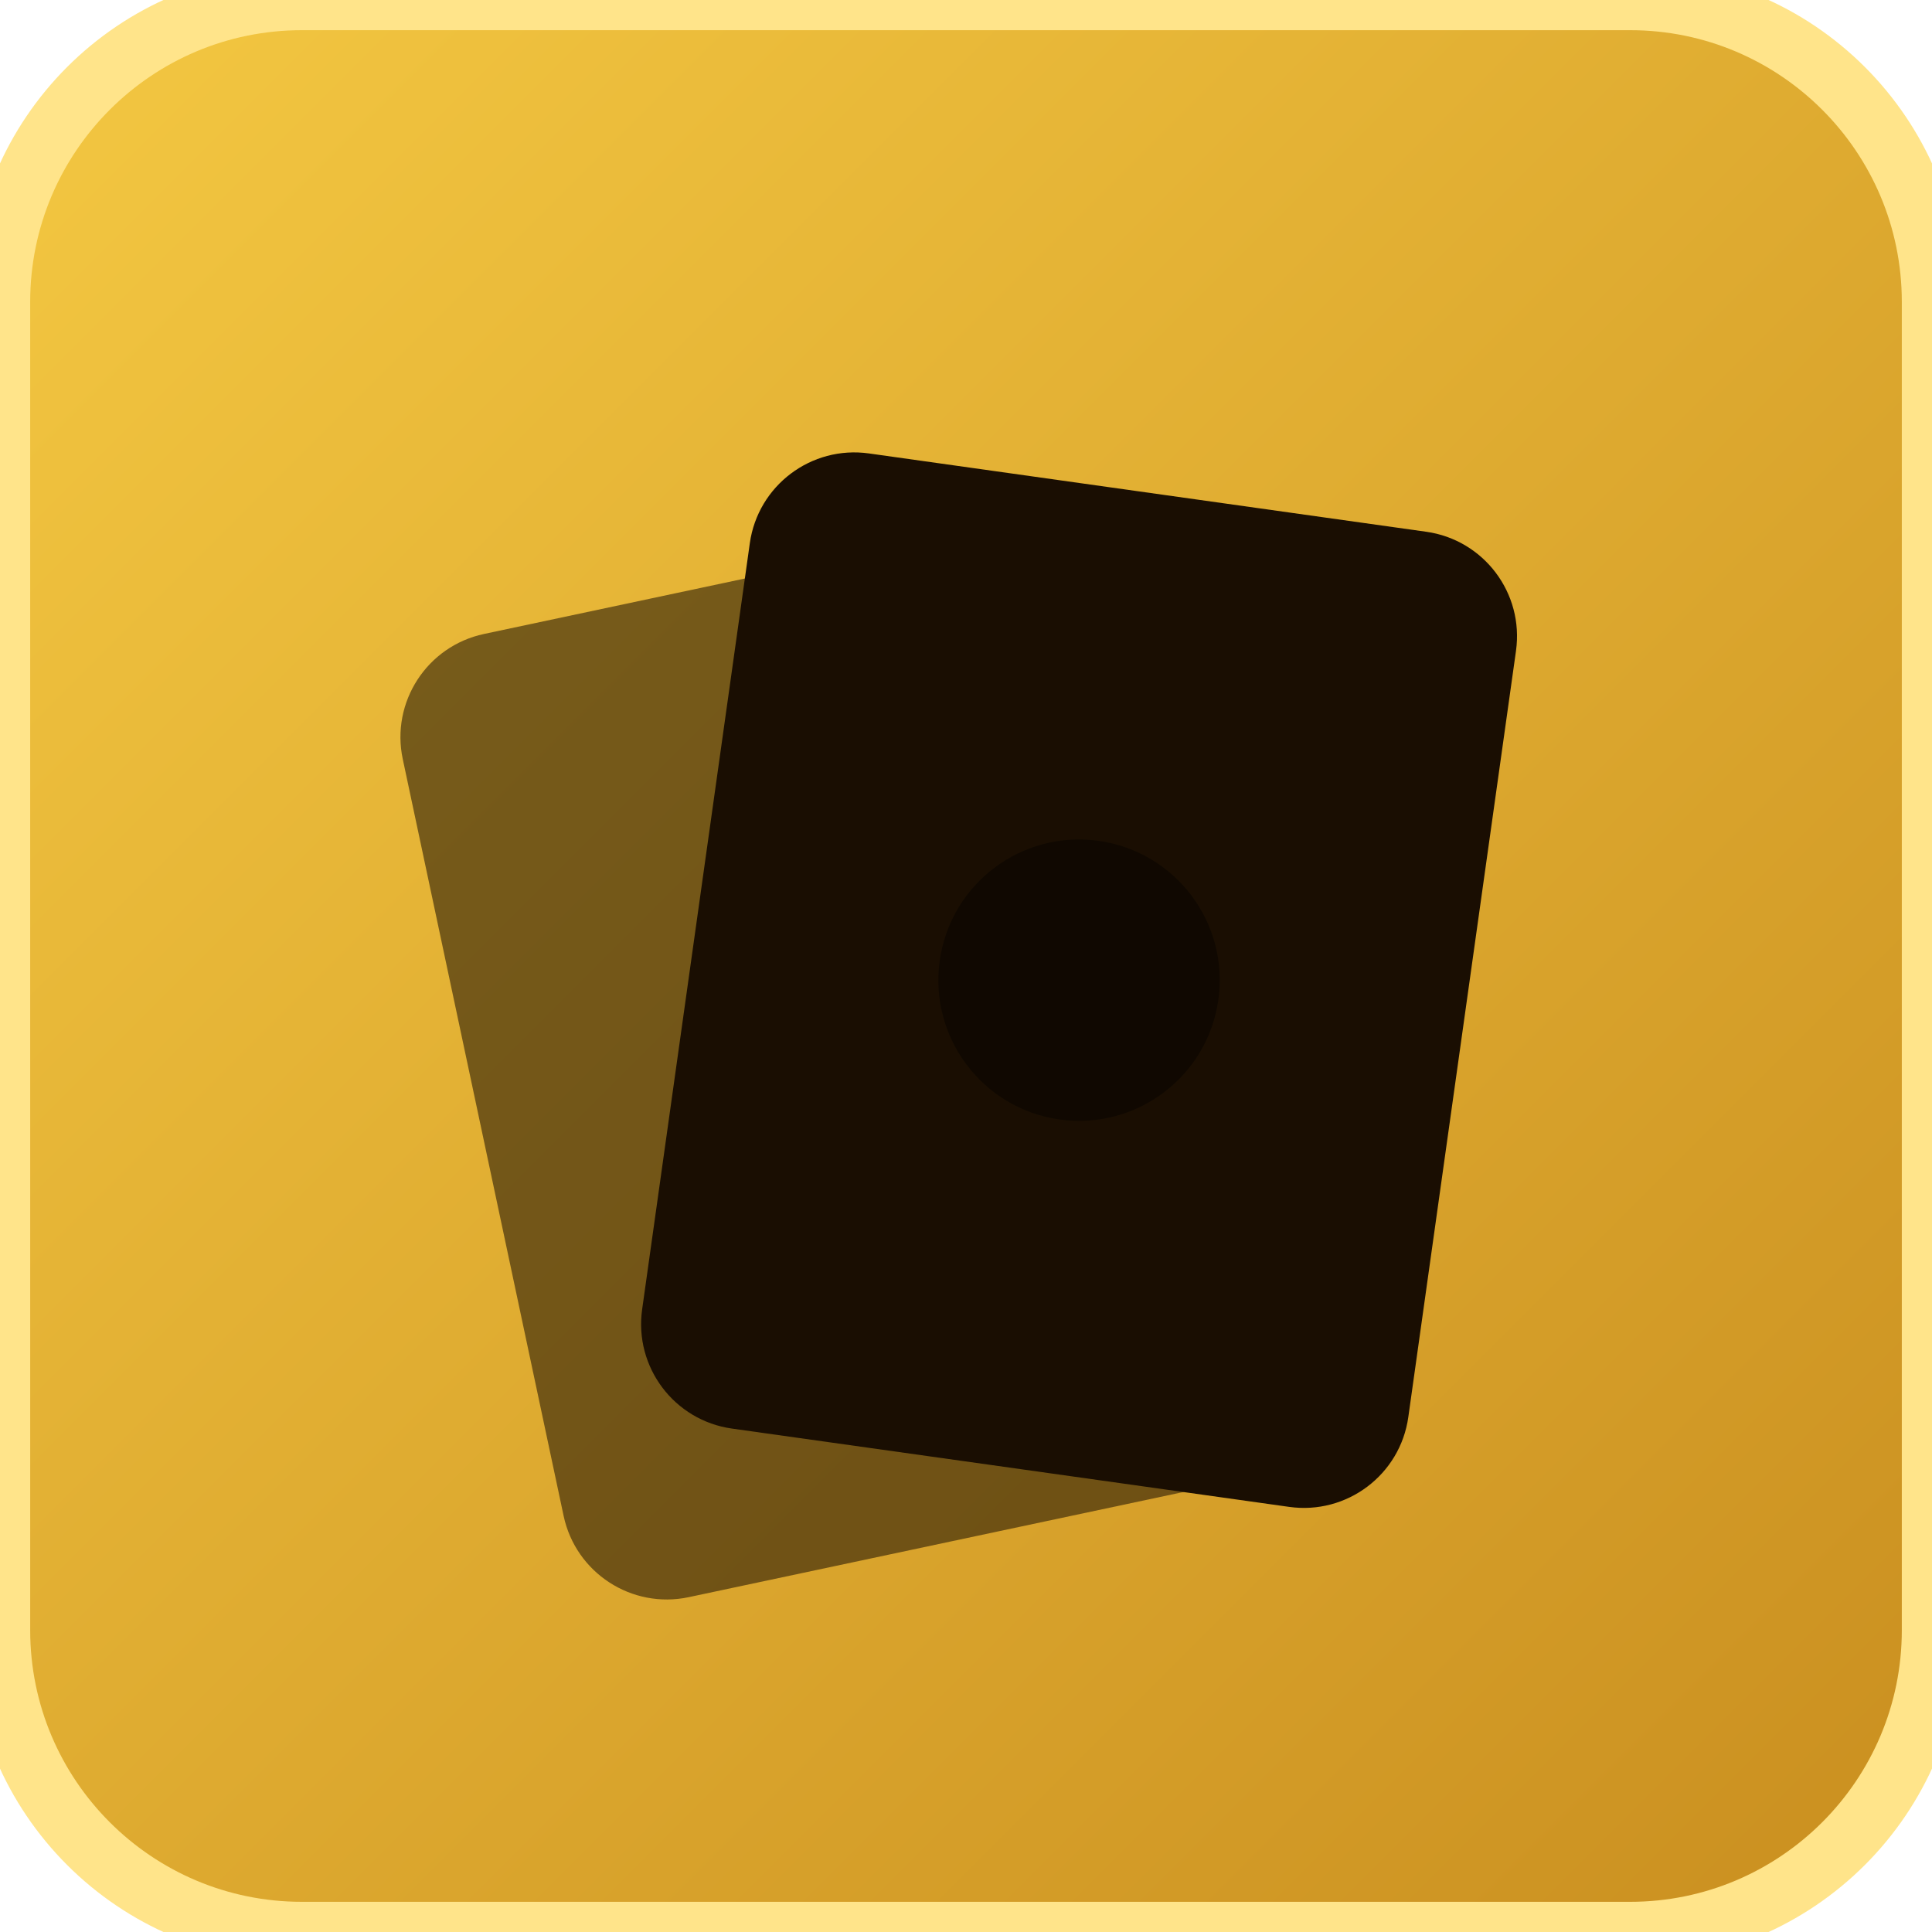
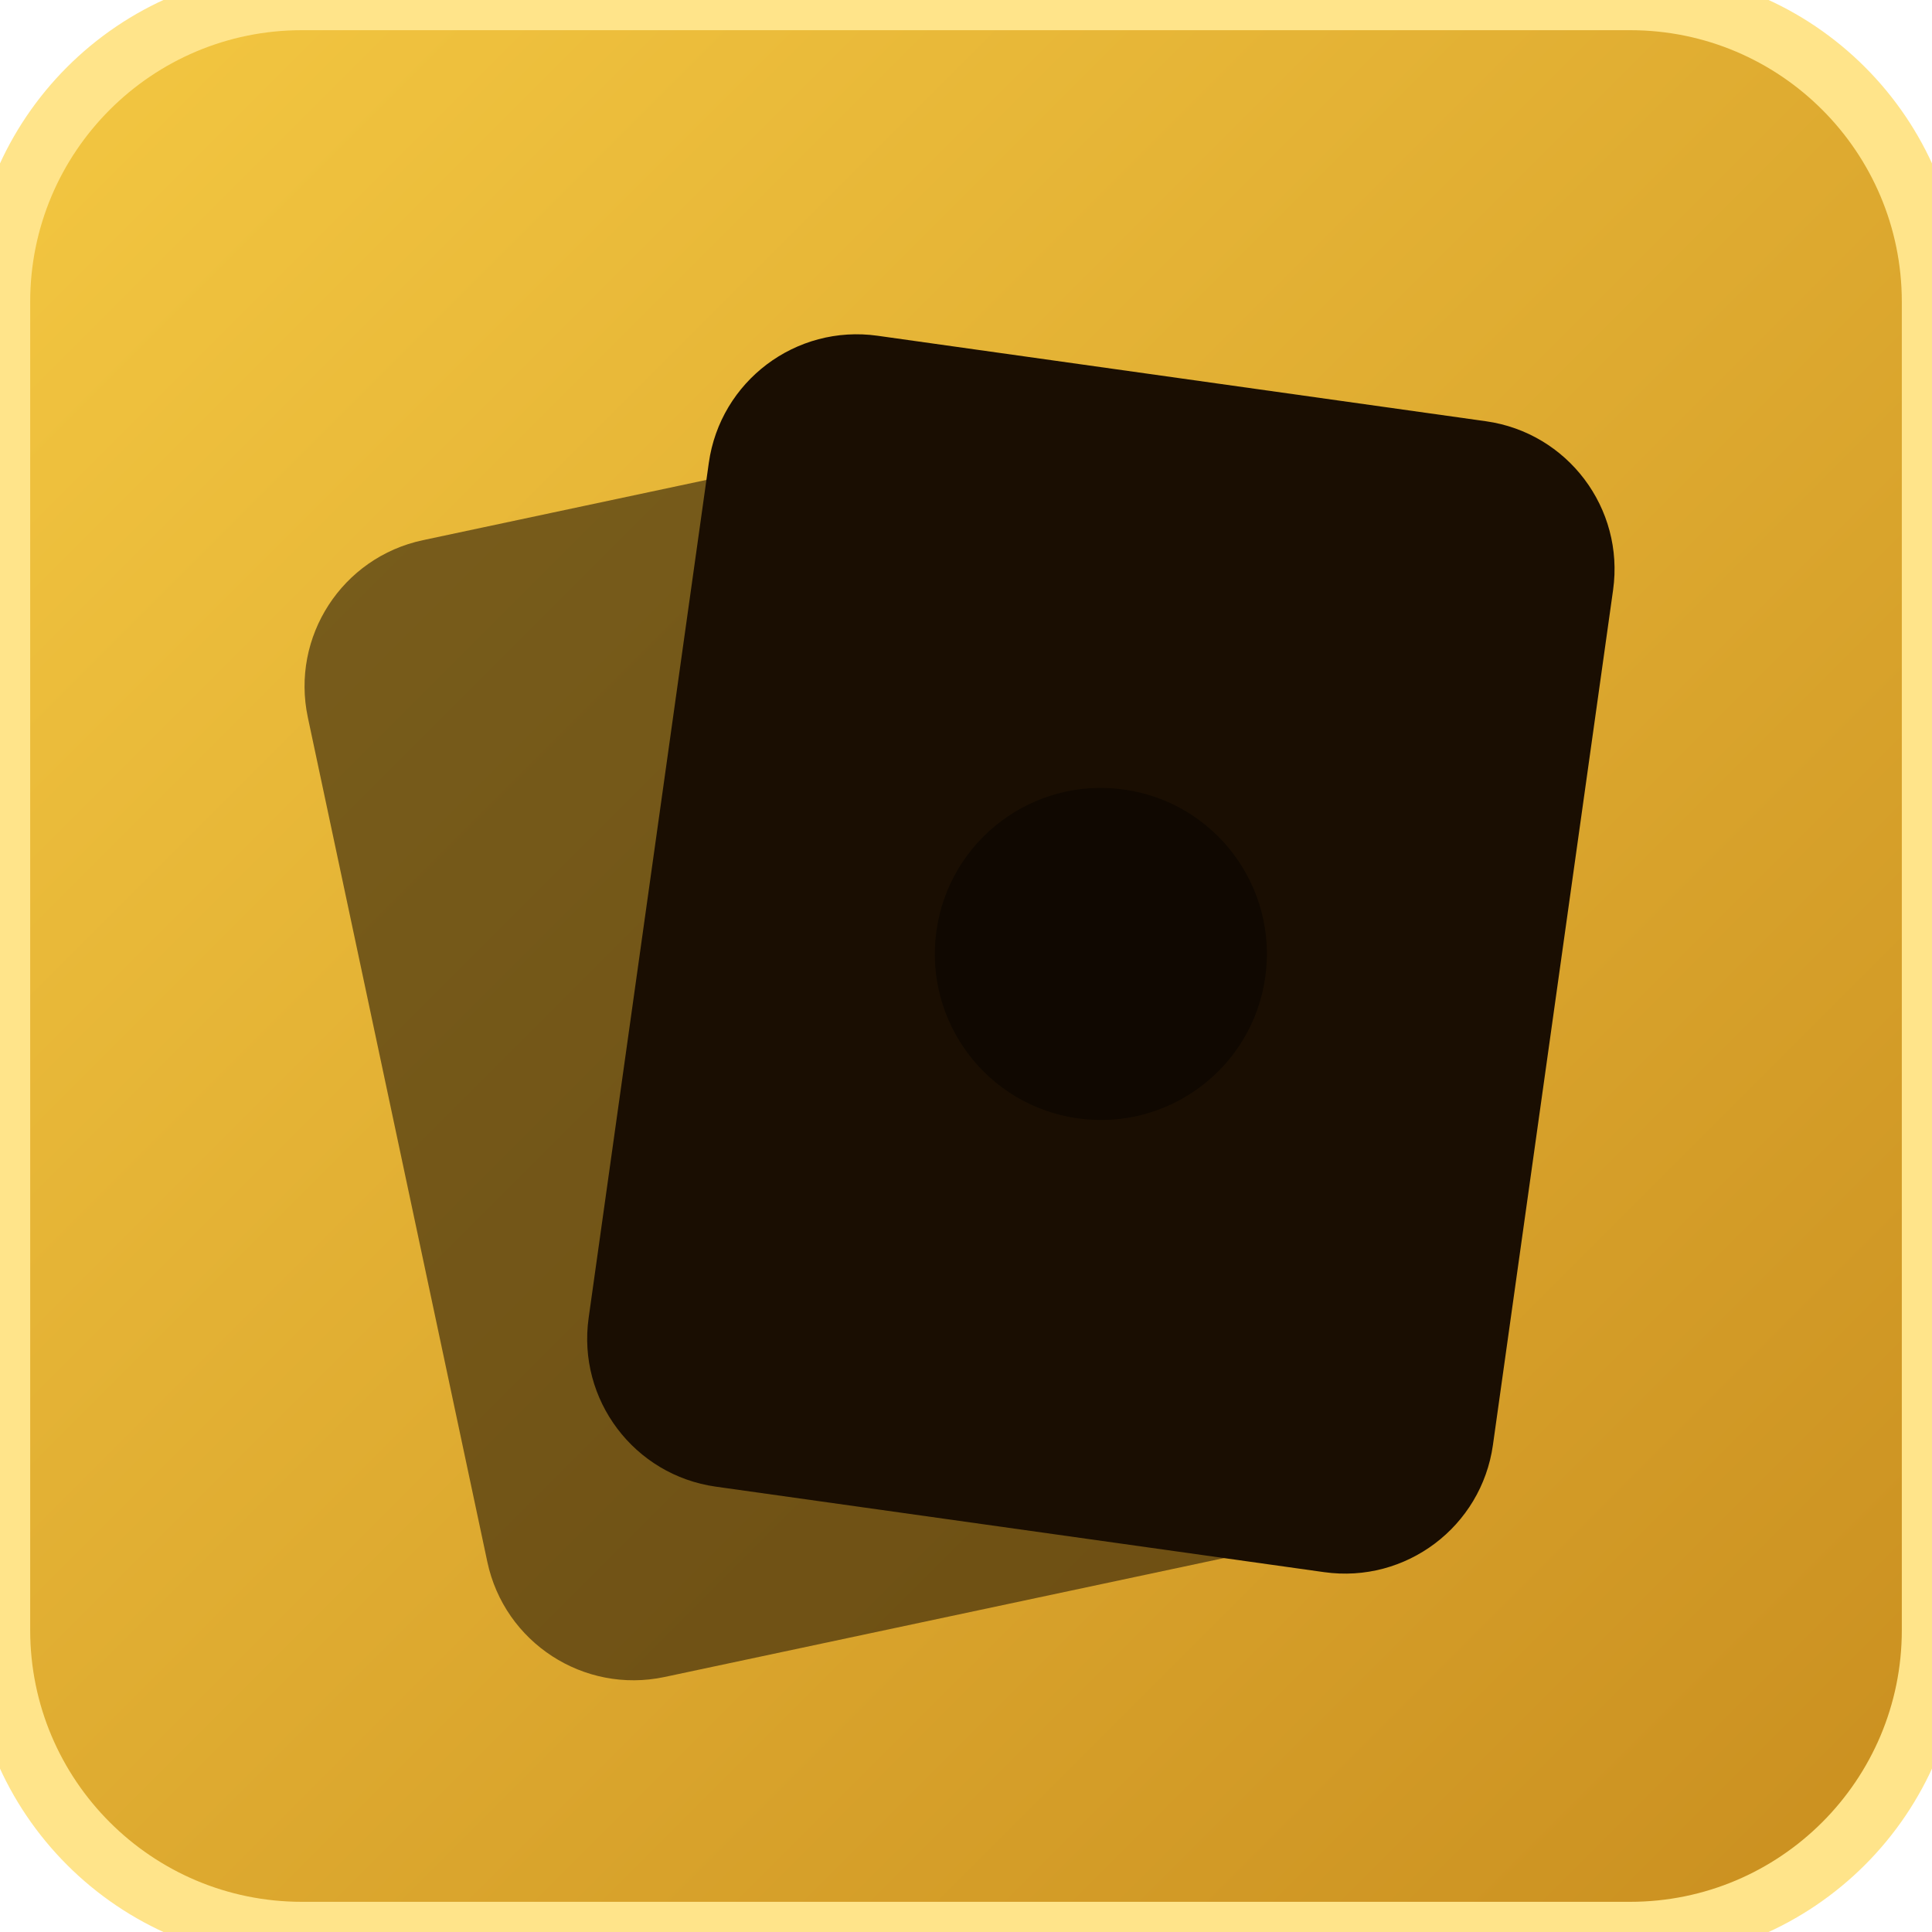
<svg xmlns="http://www.w3.org/2000/svg" viewBox="0 0 64 64">
  <defs>
    <linearGradient id="bg" x1="0" y1="0" x2="1" y2="1">
      <stop offset="0%" stop-color="#f4c842" />
      <stop offset="100%" stop-color="#c98e1f" />
    </linearGradient>
  </defs>
  <rect x="0" y="0" width="64" height="64" rx="10" ry="10" fill="url(#bg)" />
  <rect x="0" y="0" width="64" height="64" rx="10" ry="10" fill="none" stroke="#ffe48a" stroke-width="2" />
-   <g transform="translate(4 4) scale(2.33)" fill="#1a0e02">
+   <g transform="translate(-1 -2) scale(2.75)" fill="#1a0e02">
    <g transform="rotate(-12 12 13)">
-       <rect x="5" y="6" width="11" height="14" rx="1.5" opacity=".55" />
+       <rect x="5" y="6" width="11" height="14" rx="1.8" ry="1.8" opacity=".55" />
    </g>
    <g transform="rotate(8 12 13)">
-       <rect x="8" y="5" width="11" height="14" rx="1.5" />
+       <rect x="8" y="5" width="11" height="14" rx="1.8" ry="1.8" />
      <circle cx="13.5" cy="12" r="2" fill="rgba(0,0,0,.4)" />
    </g>
  </g>
</svg>
